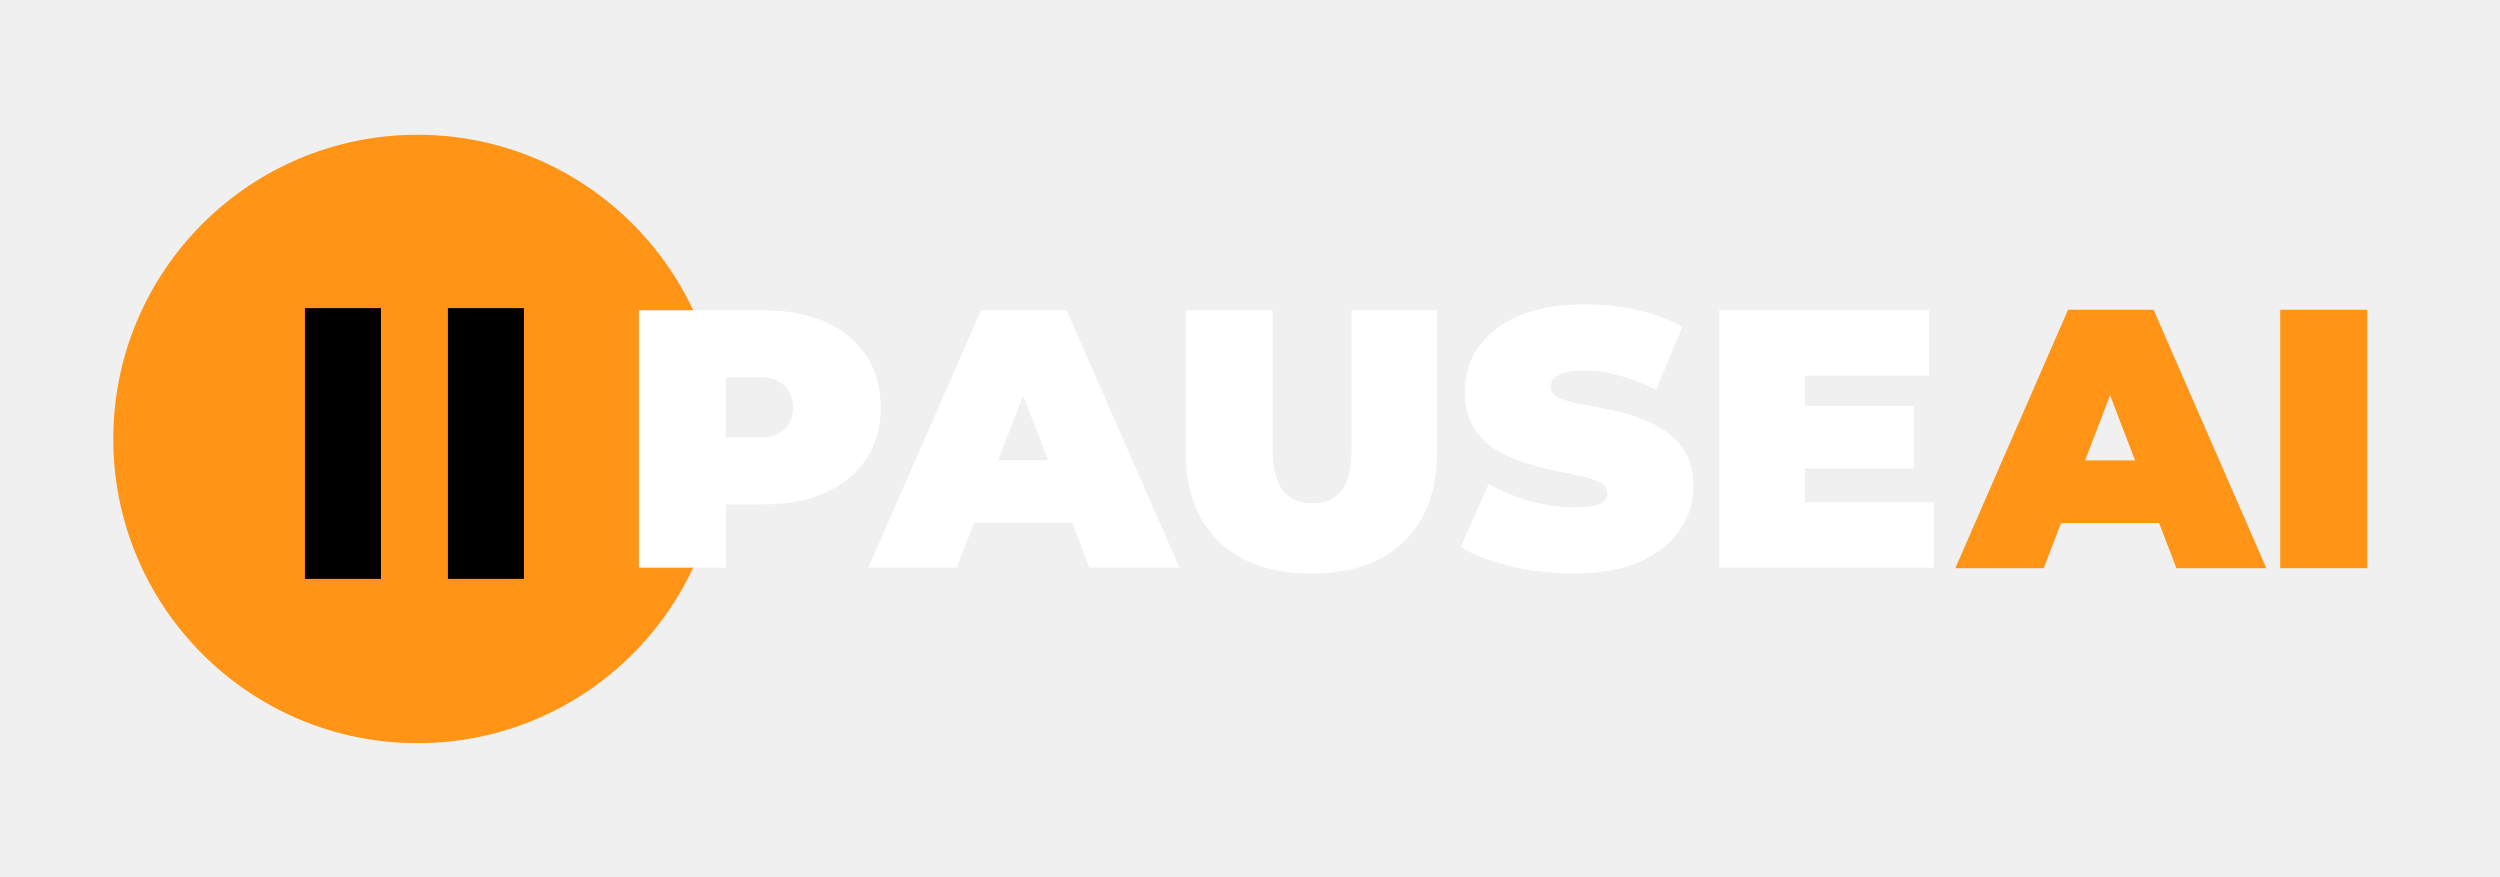
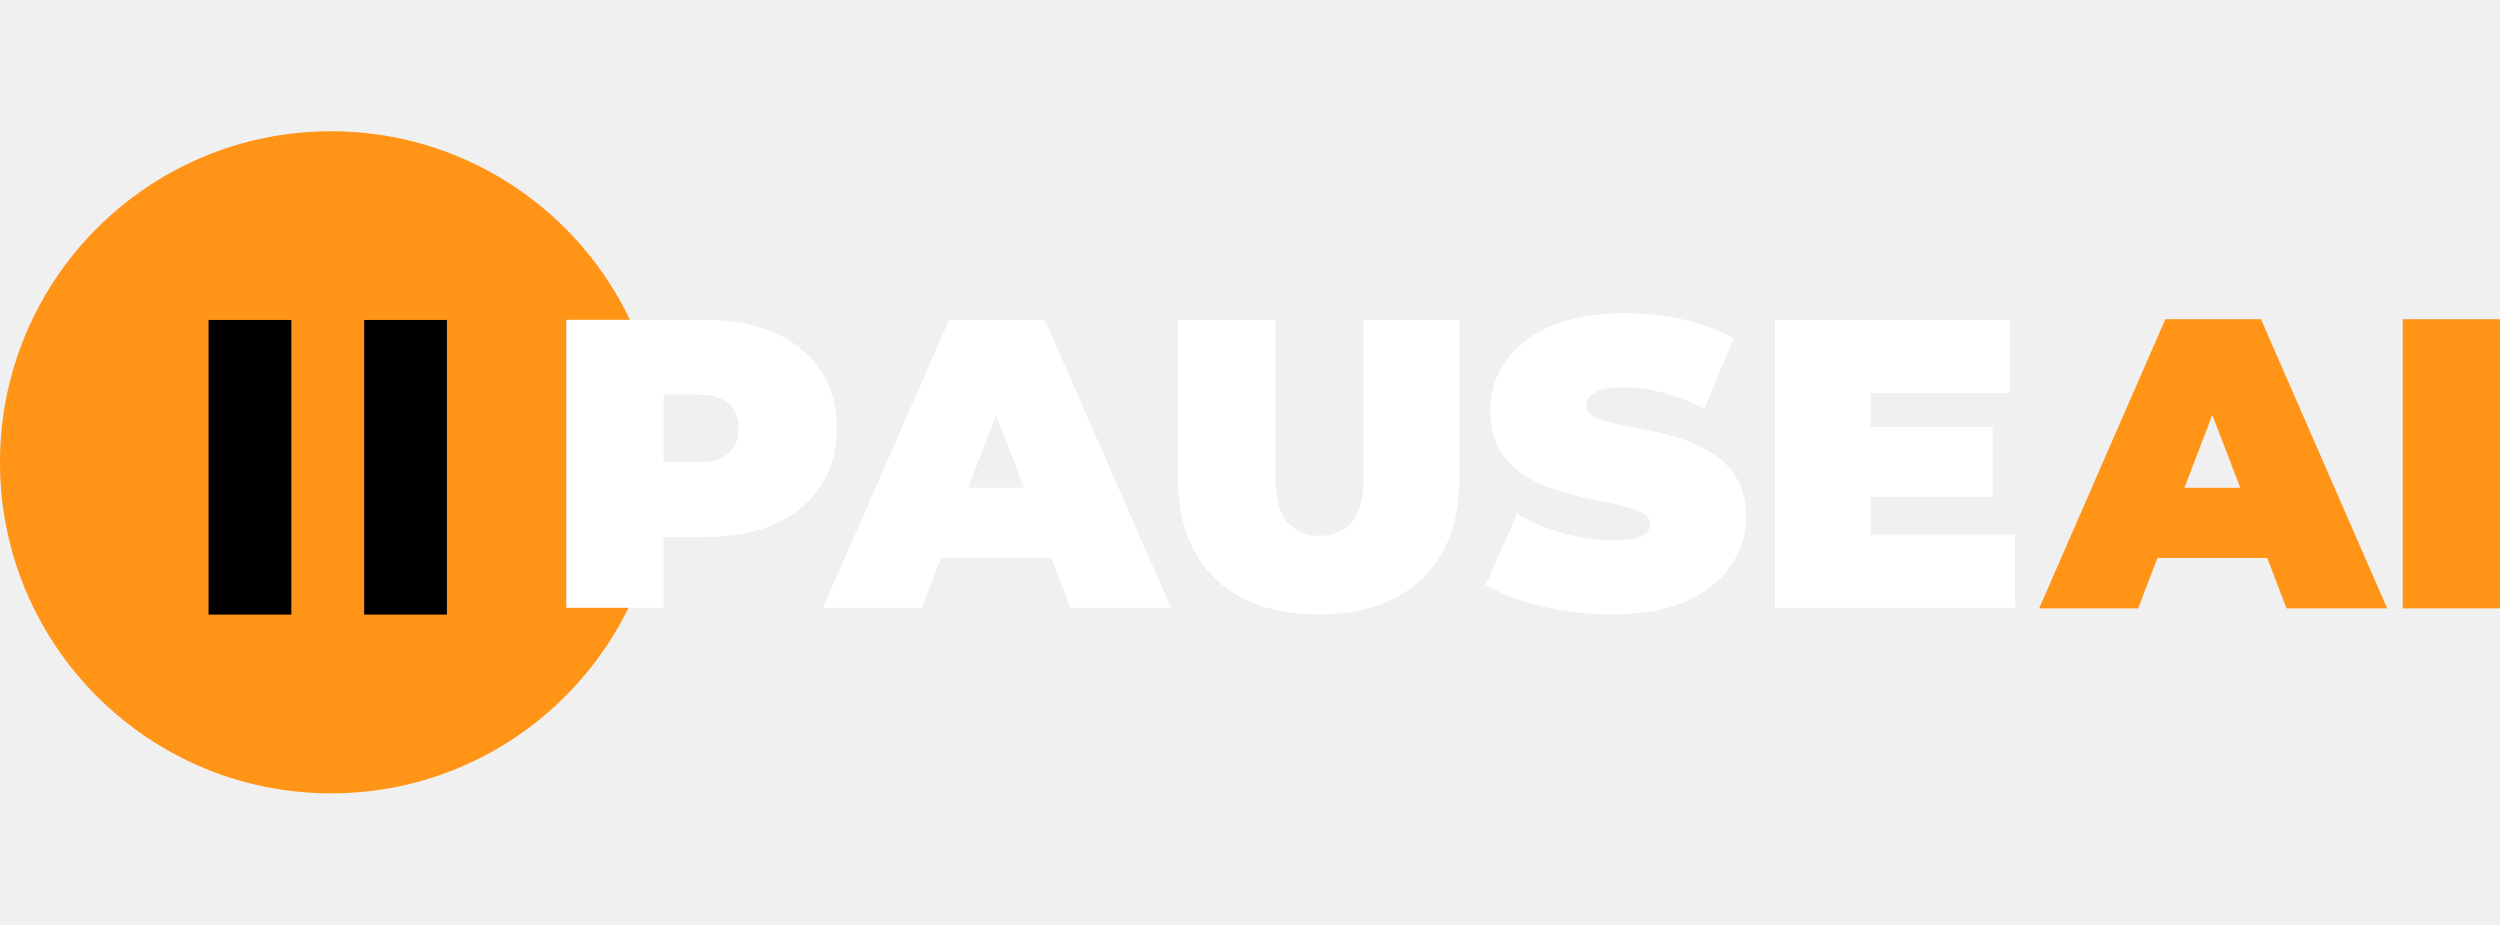
- <svg xmlns="http://www.w3.org/2000/svg" width="1280" height="449" viewBox="0 0 1280 449" fill="none">
-   <rect x="143.807" y="148.942" width="183.316" height="176.424" fill="black" />
-   <path fill-rule="evenodd" clip-rule="evenodd" d="M369.499 224.749C369.499 310.767 299.767 380.499 213.749 380.499C127.731 380.499 58 310.767 58 224.749C58 138.731 127.731 69 213.749 69C299.767 69 369.499 138.731 369.499 224.749ZM156.123 157.778H195.061V296.395H156.123V157.778ZM268.264 157.778H229.326V296.395H268.264V157.778Z" fill="#FF9416" />
-   <path d="M1001.12 290.908L1058.85 158.59H1102.63L1160.36 290.908H1114.33L1071.68 179.761H1089.04L1046.4 290.908H1001.12ZM1035.46 267.847L1046.78 235.713H1107.53L1118.86 267.847H1035.46Z" fill="#FF9416" />
-   <path d="M1167.47 290.908V158.59H1212V290.908H1167.47Z" fill="#FF9416" />
-   <path d="M327.123 290.652V158.846H390.727C403.058 158.846 413.69 160.855 422.624 164.872C431.683 168.889 438.666 174.663 443.573 182.195C448.481 189.601 450.934 198.388 450.934 208.556C450.934 218.724 448.481 227.511 443.573 234.917C438.666 242.323 431.683 248.098 422.624 252.24C413.69 256.257 403.058 258.266 390.727 258.266H351.847L371.665 239.248V290.652H327.123ZM371.665 244.143L351.847 223.996H387.896C394.061 223.996 398.591 222.615 401.485 219.854C404.505 217.092 406.015 213.326 406.015 208.556C406.015 203.786 404.505 200.02 401.485 197.258C398.591 194.497 394.061 193.116 387.896 193.116H351.847L371.665 172.968V244.143Z" fill="white" />
-   <path d="M444.563 290.652L502.316 158.846H546.103L603.857 290.652H557.805L515.15 179.935H532.514L489.86 290.652H444.563ZM478.913 267.68L490.237 235.67H551.01L562.334 267.68H478.913Z" fill="white" />
-   <path d="M671.427 293.665C651.17 293.665 635.379 288.204 624.054 277.283C612.73 266.362 607.068 251.048 607.068 231.339V158.846H651.61V230.021C651.61 240.064 653.434 247.219 657.083 251.487C660.732 255.629 665.639 257.701 671.805 257.701C678.096 257.701 683.003 255.629 686.526 251.487C690.175 247.219 692 240.064 692 230.021V158.846H735.786V231.339C735.786 251.048 730.124 266.362 718.8 277.283C707.476 288.204 691.685 293.665 671.427 293.665Z" fill="white" />
-   <path d="M805.464 293.665C794.392 293.665 783.697 292.41 773.379 289.899C763.061 287.388 754.568 284.125 747.9 280.108L762.244 247.721C768.535 251.361 775.518 254.311 783.193 256.571C790.994 258.705 798.544 259.772 805.842 259.772C810.12 259.772 813.454 259.521 815.845 259.019C818.361 258.391 820.186 257.575 821.318 256.571C822.451 255.441 823.017 254.123 823.017 252.617C823.017 250.232 821.696 248.349 819.053 246.968C816.411 245.587 812.888 244.457 808.484 243.579C804.206 242.574 799.488 241.57 794.329 240.566C789.17 239.436 783.948 237.993 778.664 236.235C773.505 234.478 768.723 232.155 764.32 229.268C760.042 226.381 756.581 222.615 753.939 217.971C751.297 213.2 749.976 207.301 749.976 200.271C749.976 192.112 752.24 184.705 756.77 178.052C761.426 171.274 768.283 165.876 777.342 161.859C786.528 157.842 797.915 155.833 811.504 155.833C820.437 155.833 829.245 156.775 837.927 158.658C846.609 160.541 854.41 163.428 861.33 167.319L847.93 199.518C841.387 196.254 835.033 193.806 828.868 192.174C822.828 190.542 816.914 189.726 811.126 189.726C806.848 189.726 803.451 190.103 800.935 190.856C798.418 191.609 796.594 192.614 795.461 193.869C794.455 195.124 793.951 196.505 793.951 198.011C793.951 200.271 795.272 202.091 797.915 203.472C800.557 204.727 804.017 205.794 808.295 206.673C812.699 207.552 817.48 208.493 822.639 209.497C827.924 210.502 833.146 211.882 838.304 213.64C843.463 215.397 848.182 217.72 852.46 220.607C856.864 223.494 860.387 227.26 863.029 231.904C865.671 236.549 866.992 242.323 866.992 249.227C866.992 257.261 864.665 264.668 860.009 271.446C855.479 278.099 848.685 283.497 839.626 287.639C830.566 291.656 819.179 293.665 805.464 293.665Z" fill="white" />
-   <path d="M921.014 207.803H979.9V239.813H921.014V207.803ZM924.034 257.136H990.091V290.652H880.247V158.846H987.638V192.363H924.034V257.136Z" fill="white" />
+ <svg xmlns="http://www.w3.org/2000/svg" width="1214" height="449" viewBox="33 0 1214 449" fill="none">
+   <rect x="130" y="155" width="125" height="145" fill="black" />
+   <path fill-rule="evenodd" clip-rule="evenodd" d="M354.52 224.5C354.52 313.285 282.546 385.26 193.76 385.26C104.975 385.26 33 313.285 33 224.5C33 135.715 104.975 63.74 193.76 63.74C282.546 63.74 354.52 135.715 354.52 224.5ZM134.28 155.374H174.47V298.45H134.28V155.374ZM250.028 155.374H209.838V298.45H250.028V155.374Z" fill="#FF9416" />
+   <path d="M1023.21 295.433L1084.48 155.018H1130.94L1192.21 295.433H1143.35L1098.1 177.485H1116.52L1071.27 295.433H1023.21ZM1059.66 270.961L1071.67 236.86H1136.14L1148.16 270.961H1059.66Z" fill="#FF9416" />
+   <path d="M1199.75 295.433V155.018H1247V295.433H1199.75Z" fill="#FF9416" />
+   <path d="M307.978 295.161V155.29H375.474C388.56 155.29 399.842 157.422 409.323 161.684C418.936 165.947 426.347 172.075 431.554 180.067C436.762 187.927 439.365 197.252 439.365 208.042C439.365 218.832 436.762 228.156 431.554 236.016C426.347 243.875 418.936 250.003 409.323 254.399C399.842 258.662 388.56 260.793 375.474 260.793H334.216L355.246 240.612V295.161H307.978ZM355.246 245.807L334.216 224.427H372.47C379.013 224.427 383.82 222.961 386.891 220.031C390.095 217.1 391.698 213.104 391.698 208.042C391.698 202.98 390.095 198.983 386.891 196.053C383.82 193.122 379.013 191.657 372.47 191.657H334.216L355.246 170.276V245.807Z" fill="white" />
+   <path d="M432.604 295.161L493.892 155.29H540.358L601.645 295.161H552.775L507.511 177.67H525.937L480.673 295.161H432.604ZM469.056 270.784L481.073 236.815H545.565L557.582 270.784H469.056Z" fill="white" />
+   <path d="M673.35 298.358C651.853 298.358 635.096 292.564 623.079 280.974C611.062 269.385 605.053 253.133 605.053 232.219V155.29H652.32V230.821C652.32 241.477 654.257 249.07 658.129 253.6C662.001 257.996 667.208 260.194 673.751 260.194C680.427 260.194 685.635 257.996 689.373 253.6C693.245 249.07 695.181 241.477 695.181 230.821V155.29H741.648V232.219C741.648 253.133 735.639 269.385 723.622 280.974C711.605 292.564 694.848 298.358 673.35 298.358Z" fill="white" />
+   <path d="M815.589 298.358C803.839 298.358 792.489 297.026 781.54 294.362C770.591 291.698 761.579 288.234 754.502 283.972L769.724 249.603C776.4 253.466 783.81 256.597 791.955 258.995C800.234 261.259 808.245 262.392 815.99 262.392C820.529 262.392 824.068 262.125 826.605 261.592C829.275 260.926 831.211 260.06 832.413 258.995C833.615 257.796 834.216 256.397 834.216 254.799C834.216 252.268 832.813 250.269 830.009 248.804C827.206 247.339 823.467 246.14 818.794 245.207C814.254 244.142 809.247 243.076 803.772 242.01C798.298 240.811 792.756 239.28 787.148 237.415C781.674 235.55 776.6 233.085 771.927 230.021C767.387 226.958 763.715 222.961 760.911 218.032C758.107 212.97 756.705 206.71 756.705 199.25C756.705 190.591 759.108 182.732 763.915 175.672C768.856 168.478 776.133 162.75 785.746 158.487C795.494 154.225 807.578 152.093 821.998 152.093C831.478 152.093 840.825 153.092 850.038 155.09C859.251 157.089 867.53 160.152 874.873 164.282L860.653 198.451C853.71 194.987 846.967 192.389 840.424 190.658C834.015 188.926 827.74 188.06 821.597 188.06C817.058 188.06 813.453 188.46 810.782 189.259C808.112 190.058 806.176 191.124 804.974 192.456C803.906 193.788 803.372 195.253 803.372 196.852C803.372 199.25 804.774 201.181 807.578 202.647C810.382 203.979 814.053 205.111 818.593 206.044C823.267 206.976 828.34 207.975 833.815 209.041C839.423 210.106 844.964 211.572 850.439 213.437C855.913 215.302 860.92 217.766 865.46 220.83C870.133 223.894 873.872 227.89 876.676 232.819C879.48 237.748 880.882 243.875 880.882 251.202C880.882 259.727 878.412 267.587 873.471 274.78C868.665 281.84 861.454 287.568 851.841 291.964C842.227 296.227 830.143 298.358 815.589 298.358Z" fill="white" />
+   <path d="M938.209 207.242H1000.7V241.211H938.209V207.242ZM941.414 259.594H1011.51V295.161H894.947V155.29H1008.91V190.858H941.414V259.594Z" fill="white" />
</svg>
